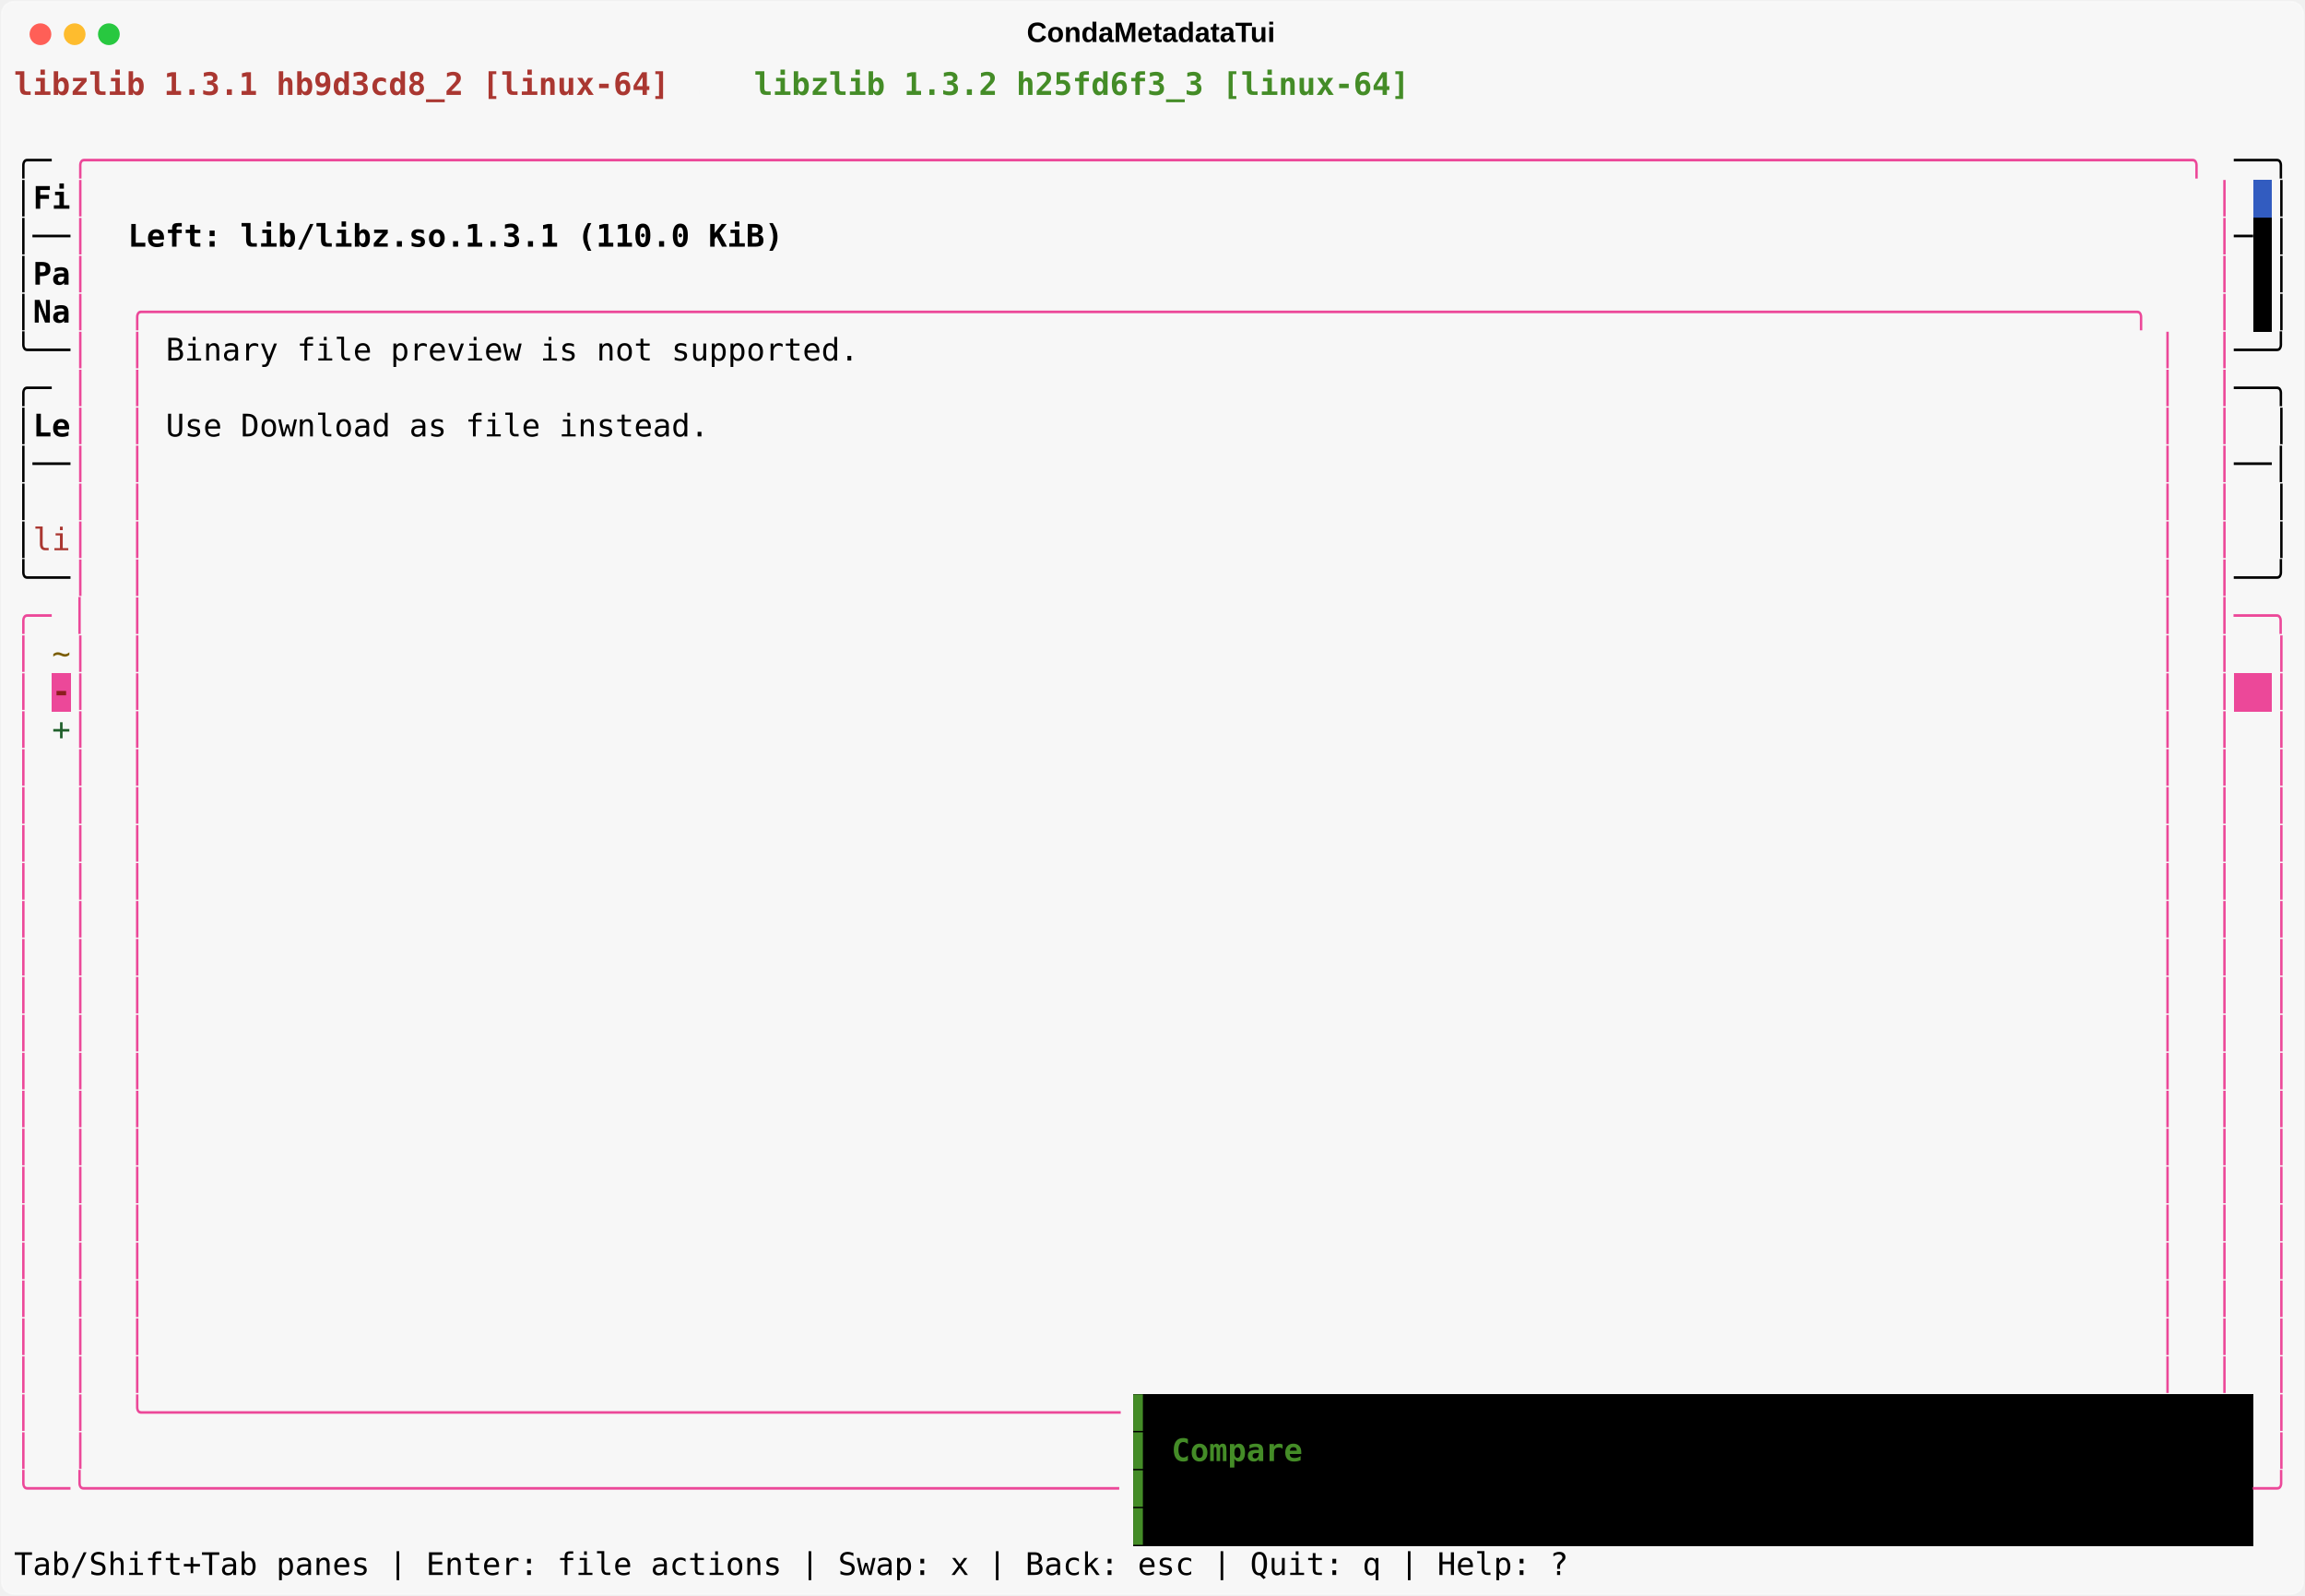
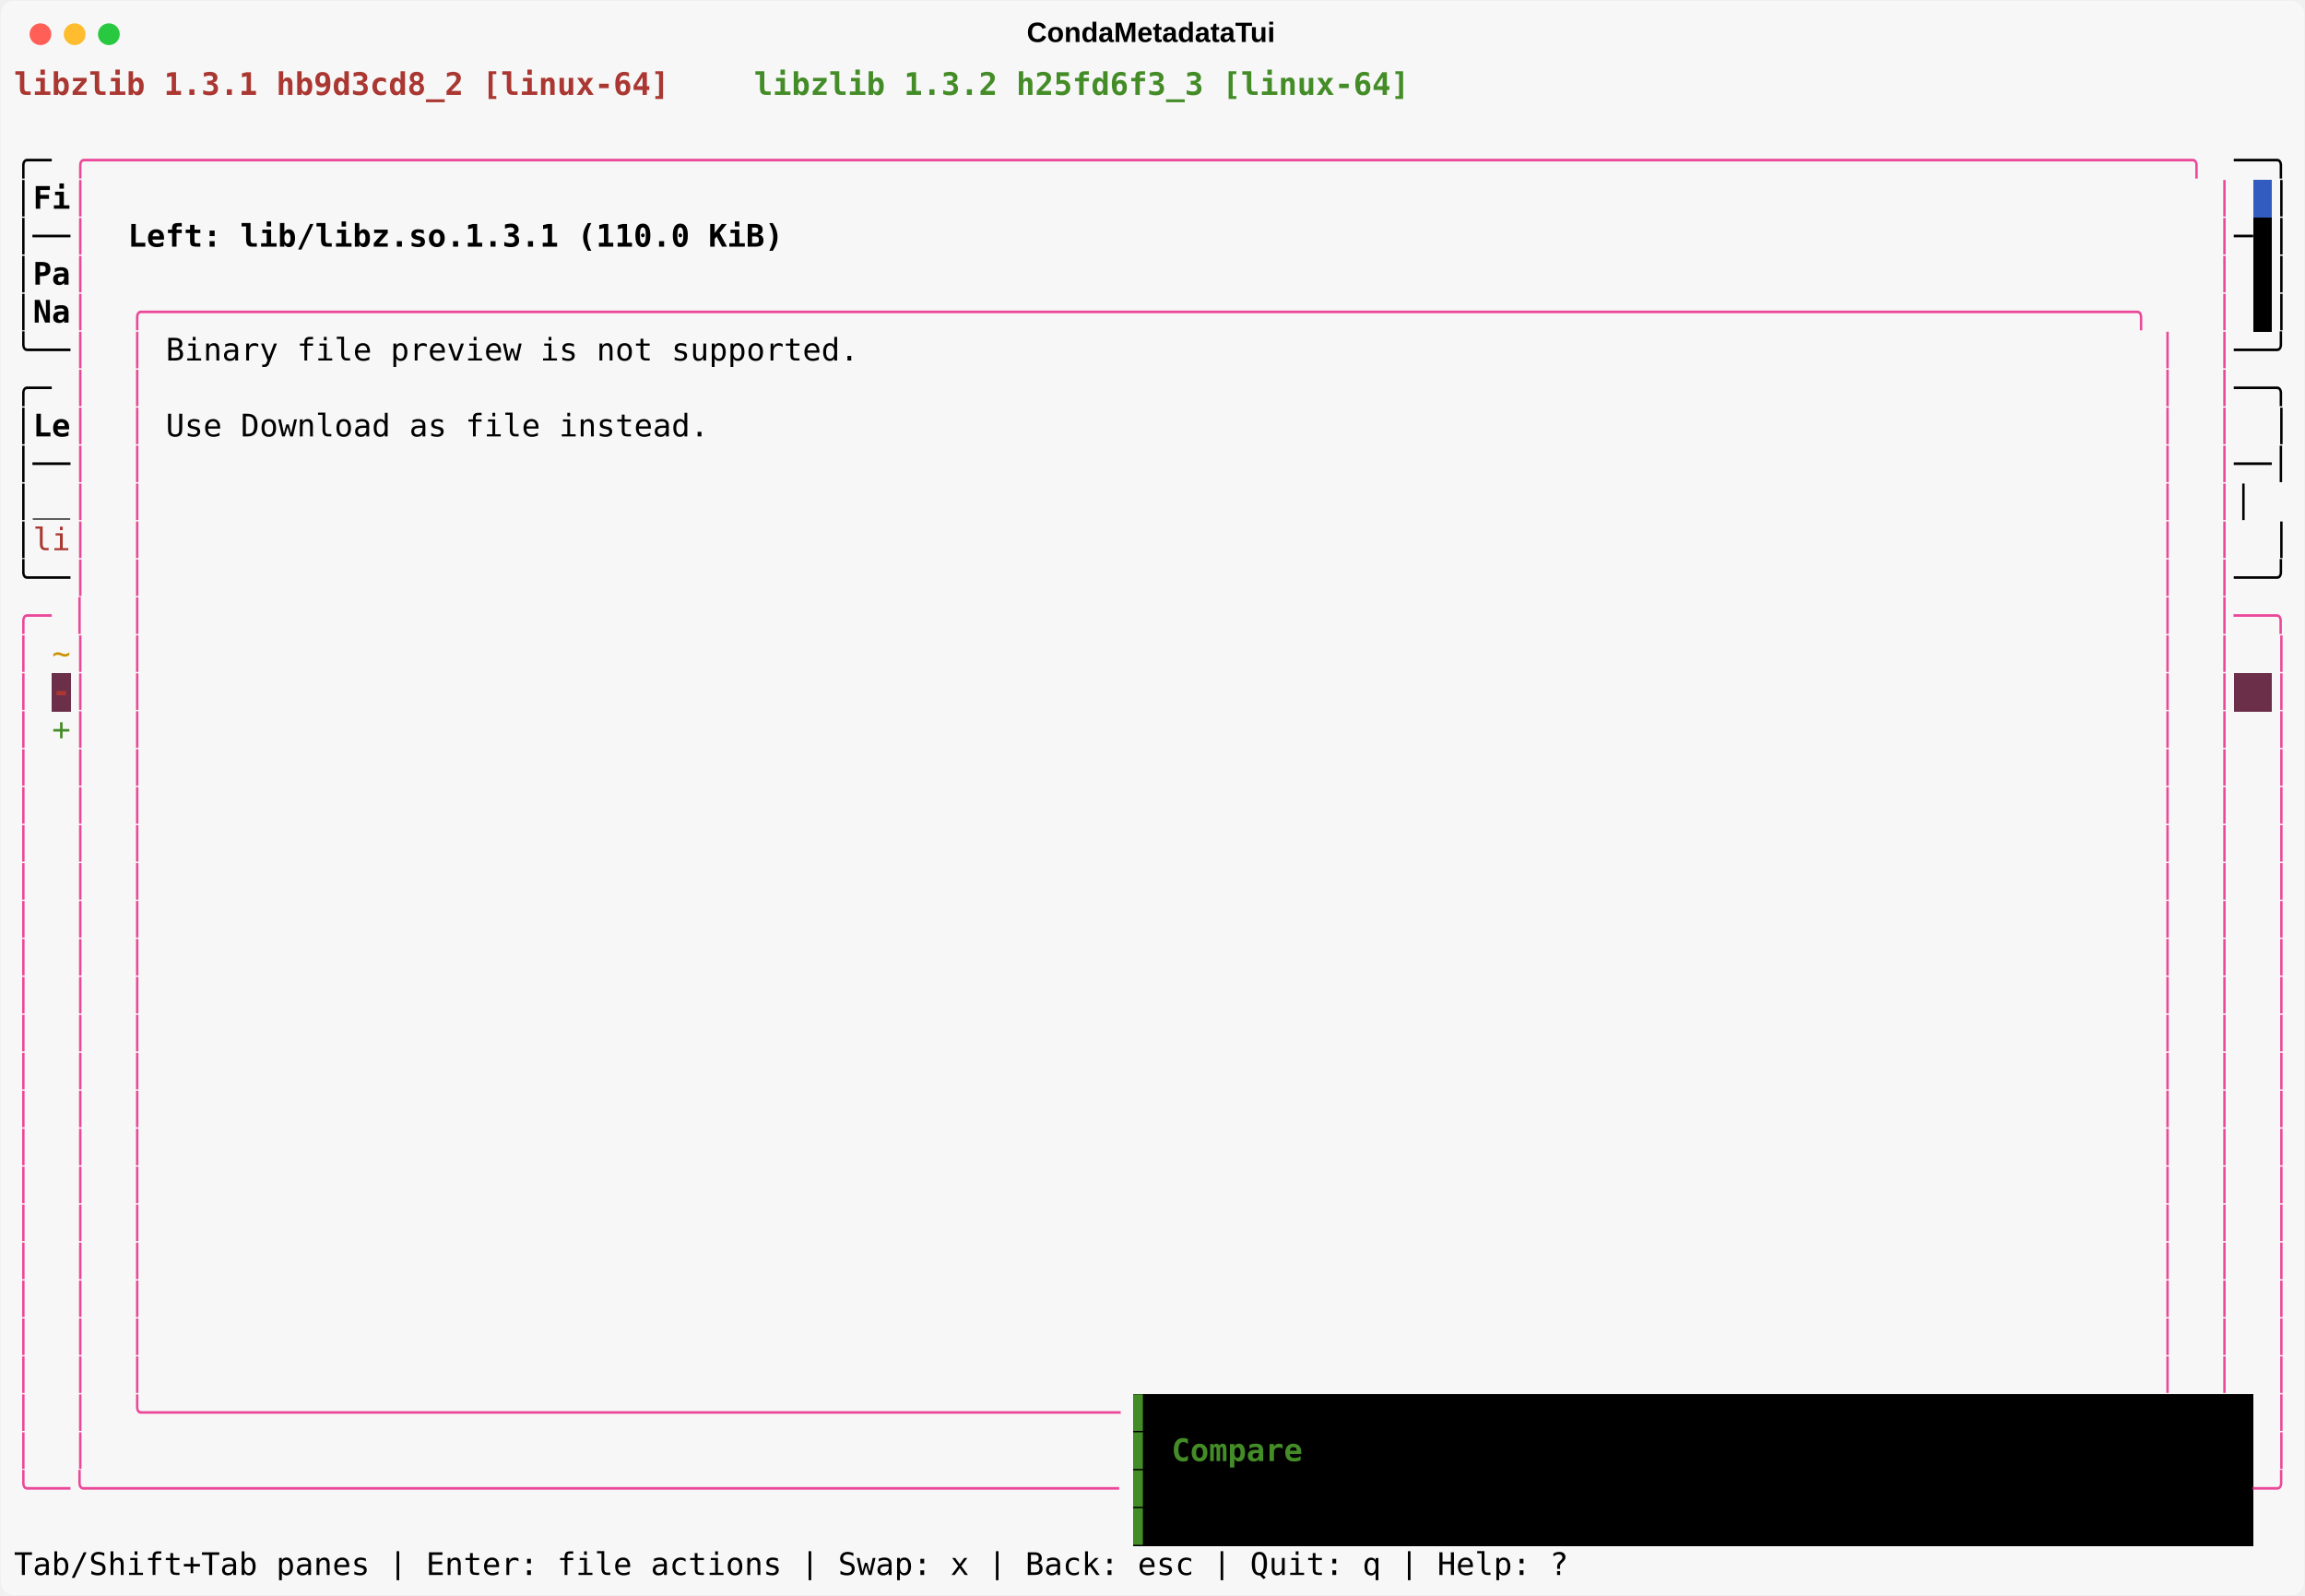
<svg xmlns="http://www.w3.org/2000/svg" class="rich-terminal" viewBox="0 0 1482 1026.0">
  <style>

    @font-face {
        font-family: "Fira Code";
        src: local("FiraCode-Regular"),
                url("https://cdnjs.cloudflare.com/ajax/libs/firacode/6.2.0/woff2/FiraCode-Regular.woff2") format("woff2"),
                url("https://cdnjs.cloudflare.com/ajax/libs/firacode/6.2.0/woff/FiraCode-Regular.woff") format("woff");
        font-style: normal;
        font-weight: 400;
    }
    @font-face {
        font-family: "Fira Code";
        src: local("FiraCode-Bold"),
                url("https://cdnjs.cloudflare.com/ajax/libs/firacode/6.2.0/woff2/FiraCode-Bold.woff2") format("woff2"),
                url("https://cdnjs.cloudflare.com/ajax/libs/firacode/6.2.0/woff/FiraCode-Bold.woff") format("woff");
        font-style: bold;
        font-weight: 700;
    }

    .terminal-matrix {
        font-family: Fira Code, monospace;
        font-size: 20px;
        line-height: 24.4px;
        font-variant-east-asian: full-width;
    }

    .terminal-title {
        font-size: 18px;
        font-weight: bold;
        font-family: arial;
    }

    .terminal-r1 { fill: #aa3731;font-weight: bold }
.terminal-r2 { fill: #f7f7f7;font-weight: bold }
.terminal-r3 { fill: #448c27;font-weight: bold }
.terminal-r4 { fill: #000000 }
.terminal-r5 { fill: #ec4899 }
.terminal-r6 { fill: #000000;font-weight: bold }
.terminal-r7 { fill: #f7f7f7 }
.terminal-r8 { fill: #aa3731 }
.terminal-r9 { fill: #448c27 }
- .terminal-r10 { fill: #7a5c00 }
- .terminal-r11 { fill: #8b1e1e;font-weight: bold }
- .terminal-r12 { fill: #ffffff;font-weight: bold }
- .terminal-r13 { fill: #1f5f2b }
+ .terminal-r10 { fill: #cb9000 }
+ .terminal-r11 { fill: #ffffff;font-weight: bold }
    </style>
  <defs>
    <clipPath id="terminal-clip-terminal">
      <rect x="0" y="0" width="1463.0" height="975.0" />
    </clipPath>
    <clipPath id="terminal-line-0">
      <rect x="0" y="1.5" width="1464" height="24.65" />
    </clipPath>
    <clipPath id="terminal-line-1">
      <rect x="0" y="25.9" width="1464" height="24.65" />
    </clipPath>
    <clipPath id="terminal-line-2">
      <rect x="0" y="50.3" width="1464" height="24.65" />
    </clipPath>
    <clipPath id="terminal-line-3">
      <rect x="0" y="74.7" width="1464" height="24.65" />
    </clipPath>
    <clipPath id="terminal-line-4">
      <rect x="0" y="99.1" width="1464" height="24.65" />
    </clipPath>
    <clipPath id="terminal-line-5">
      <rect x="0" y="123.5" width="1464" height="24.65" />
    </clipPath>
    <clipPath id="terminal-line-6">
      <rect x="0" y="147.9" width="1464" height="24.65" />
    </clipPath>
    <clipPath id="terminal-line-7">
      <rect x="0" y="172.3" width="1464" height="24.65" />
    </clipPath>
    <clipPath id="terminal-line-8">
      <rect x="0" y="196.7" width="1464" height="24.65" />
    </clipPath>
    <clipPath id="terminal-line-9">
      <rect x="0" y="221.1" width="1464" height="24.65" />
    </clipPath>
    <clipPath id="terminal-line-10">
      <rect x="0" y="245.5" width="1464" height="24.65" />
    </clipPath>
    <clipPath id="terminal-line-11">
      <rect x="0" y="269.9" width="1464" height="24.65" />
    </clipPath>
    <clipPath id="terminal-line-12">
      <rect x="0" y="294.3" width="1464" height="24.65" />
    </clipPath>
    <clipPath id="terminal-line-13">
      <rect x="0" y="318.7" width="1464" height="24.65" />
    </clipPath>
    <clipPath id="terminal-line-14">
      <rect x="0" y="343.1" width="1464" height="24.65" />
    </clipPath>
    <clipPath id="terminal-line-15">
      <rect x="0" y="367.5" width="1464" height="24.65" />
    </clipPath>
    <clipPath id="terminal-line-16">
      <rect x="0" y="391.9" width="1464" height="24.65" />
    </clipPath>
    <clipPath id="terminal-line-17">
      <rect x="0" y="416.3" width="1464" height="24.65" />
    </clipPath>
    <clipPath id="terminal-line-18">
      <rect x="0" y="440.7" width="1464" height="24.65" />
    </clipPath>
    <clipPath id="terminal-line-19">
      <rect x="0" y="465.1" width="1464" height="24.65" />
    </clipPath>
    <clipPath id="terminal-line-20">
      <rect x="0" y="489.5" width="1464" height="24.65" />
    </clipPath>
    <clipPath id="terminal-line-21">
      <rect x="0" y="513.9" width="1464" height="24.65" />
    </clipPath>
    <clipPath id="terminal-line-22">
      <rect x="0" y="538.3" width="1464" height="24.65" />
    </clipPath>
    <clipPath id="terminal-line-23">
      <rect x="0" y="562.7" width="1464" height="24.65" />
    </clipPath>
    <clipPath id="terminal-line-24">
      <rect x="0" y="587.1" width="1464" height="24.65" />
    </clipPath>
    <clipPath id="terminal-line-25">
      <rect x="0" y="611.5" width="1464" height="24.65" />
    </clipPath>
    <clipPath id="terminal-line-26">
      <rect x="0" y="635.9" width="1464" height="24.65" />
    </clipPath>
    <clipPath id="terminal-line-27">
      <rect x="0" y="660.3" width="1464" height="24.65" />
    </clipPath>
    <clipPath id="terminal-line-28">
      <rect x="0" y="684.7" width="1464" height="24.65" />
    </clipPath>
    <clipPath id="terminal-line-29">
      <rect x="0" y="709.1" width="1464" height="24.65" />
    </clipPath>
    <clipPath id="terminal-line-30">
      <rect x="0" y="733.5" width="1464" height="24.65" />
    </clipPath>
    <clipPath id="terminal-line-31">
      <rect x="0" y="757.9" width="1464" height="24.65" />
    </clipPath>
    <clipPath id="terminal-line-32">
      <rect x="0" y="782.3" width="1464" height="24.65" />
    </clipPath>
    <clipPath id="terminal-line-33">
      <rect x="0" y="806.7" width="1464" height="24.65" />
    </clipPath>
    <clipPath id="terminal-line-34">
      <rect x="0" y="831.1" width="1464" height="24.65" />
    </clipPath>
    <clipPath id="terminal-line-35">
      <rect x="0" y="855.5" width="1464" height="24.65" />
    </clipPath>
    <clipPath id="terminal-line-36">
      <rect x="0" y="879.9" width="1464" height="24.65" />
    </clipPath>
    <clipPath id="terminal-line-37">
      <rect x="0" y="904.3" width="1464" height="24.65" />
    </clipPath>
    <clipPath id="terminal-line-38">
      <rect x="0" y="928.7" width="1464" height="24.65" />
    </clipPath>
  </defs>
  <rect fill="#f7f7f7" stroke="rgba(255,255,255,0.35)" stroke-width="1" x="1" y="1" width="1480" height="1024" rx="8" />
  <text class="terminal-title" fill="#000000" text-anchor="middle" x="740" y="27">CondaMetadataTui</text>
  <g transform="translate(26,22)">
    <circle cx="0" cy="0" r="7" fill="#ff5f57" />
    <circle cx="22" cy="0" r="7" fill="#febc2e" />
    <circle cx="44" cy="0" r="7" fill="#28c840" />
  </g>
  <g transform="translate(9, 41)" clip-path="url(#terminal-clip-terminal)">
    <rect fill="#325cc0" x="1439.6" y="74.7" width="12.2" height="24.65" shape-rendering="crispEdges" />
    <rect fill="#000000" x="1439.6" y="99.1" width="12.2" height="24.65" shape-rendering="crispEdges" />
    <rect fill="#000000" x="1439.6" y="123.5" width="12.2" height="24.65" shape-rendering="crispEdges" />
    <rect fill="#000000" x="1439.6" y="147.9" width="12.2" height="24.65" shape-rendering="crispEdges" />
-     <rect fill="#ec4899" x="24.4" y="391.9" width="12.2" height="24.65" shape-rendering="crispEdges" />
-     <rect fill="#ec4899" x="1427.4" y="391.9" width="24.4" height="24.65" shape-rendering="crispEdges" />
+     <rect fill="#6b2f4a" x="24.4" y="391.9" width="12.2" height="24.65" shape-rendering="crispEdges" />
+     <rect fill="#6b2f4a" x="1427.4" y="391.9" width="24.4" height="24.65" shape-rendering="crispEdges" />
    <rect fill="#000000" x="719.8" y="855.5" width="12.2" height="24.65" shape-rendering="crispEdges" />
    <rect fill="#000000" x="732" y="855.5" width="707.6" height="24.65" shape-rendering="crispEdges" />
    <rect fill="#000000" x="719.8" y="879.9" width="12.2" height="24.65" shape-rendering="crispEdges" />
    <rect fill="#000000" x="732" y="879.9" width="12.2" height="24.65" shape-rendering="crispEdges" />
    <rect fill="#000000" x="744.2" y="879.9" width="85.4" height="24.65" shape-rendering="crispEdges" />
    <rect fill="#000000" x="829.6" y="879.9" width="610" height="24.65" shape-rendering="crispEdges" />
    <rect fill="#000000" x="719.8" y="904.3" width="12.2" height="24.65" shape-rendering="crispEdges" />
    <rect fill="#000000" x="732" y="904.3" width="12.2" height="24.65" shape-rendering="crispEdges" />
    <rect fill="#000000" x="744.2" y="904.3" width="390.4" height="24.65" shape-rendering="crispEdges" />
    <rect fill="#000000" x="1134.6" y="904.3" width="170.8" height="24.65" shape-rendering="crispEdges" />
    <rect fill="#000000" x="1305.4" y="904.3" width="134.2" height="24.65" shape-rendering="crispEdges" />
    <rect fill="#000000" x="719.8" y="928.7" width="12.2" height="24.65" shape-rendering="crispEdges" />
    <rect fill="#000000" x="732" y="928.7" width="707.6" height="24.65" shape-rendering="crispEdges" />
    <g class="terminal-matrix">
      <text class="terminal-r1" x="0" y="20" textLength="427" clip-path="url(#terminal-line-0)">libzlib 1.3.1 hb9d3cd8_2 [linux-64]</text>
      <text class="terminal-r2" x="427" y="20" textLength="48.8" clip-path="url(#terminal-line-0)"> vs </text>
      <text class="terminal-r3" x="475.8" y="20" textLength="427" clip-path="url(#terminal-line-0)">libzlib 1.3.2 h25fd6f3_3 [linux-64]</text>
      <text class="terminal-r4" x="1464" y="20" textLength="12.2" clip-path="url(#terminal-line-0)">
</text>
      <text class="terminal-r4" x="1464" y="44.4" textLength="12.2" clip-path="url(#terminal-line-1)">
</text>
      <text class="terminal-r4" x="0" y="68.8" textLength="36.6" clip-path="url(#terminal-line-2)">╭─ </text>
      <text class="terminal-r5" x="36.6" y="68.8" textLength="1390.8" clip-path="url(#terminal-line-2)">╭────────────────────────────────────────────────────────────────────────────────────────────────────────────────╮</text>
      <text class="terminal-r4" x="1427.4" y="68.8" textLength="36.6" clip-path="url(#terminal-line-2)">──╮</text>
      <text class="terminal-r4" x="1464" y="68.8" textLength="12.2" clip-path="url(#terminal-line-2)">
</text>
      <text class="terminal-r4" x="0" y="93.2" textLength="12.2" clip-path="url(#terminal-line-3)">│</text>
      <text class="terminal-r6" x="12.2" y="93.2" textLength="24.4" clip-path="url(#terminal-line-3)">Fi</text>
      <text class="terminal-r5" x="36.6" y="93.2" textLength="12.2" clip-path="url(#terminal-line-3)">│</text>
      <text class="terminal-r5" x="1415.2" y="93.2" textLength="12.2" clip-path="url(#terminal-line-3)">│</text>
      <text class="terminal-r4" x="1451.8" y="93.2" textLength="12.2" clip-path="url(#terminal-line-3)">│</text>
      <text class="terminal-r4" x="1464" y="93.2" textLength="12.2" clip-path="url(#terminal-line-3)">
</text>
      <text class="terminal-r4" x="0" y="117.6" textLength="36.6" clip-path="url(#terminal-line-4)">│──</text>
      <text class="terminal-r5" x="36.6" y="117.6" textLength="12.2" clip-path="url(#terminal-line-4)">│</text>
      <text class="terminal-r6" x="73.2" y="117.6" textLength="427" clip-path="url(#terminal-line-4)">Left: lib/libz.so.1.3.1 (110.0 KiB)</text>
      <text class="terminal-r5" x="1415.2" y="117.6" textLength="12.2" clip-path="url(#terminal-line-4)">│</text>
      <text class="terminal-r4" x="1427.4" y="117.6" textLength="12.2" clip-path="url(#terminal-line-4)">─</text>
      <text class="terminal-r4" x="1451.8" y="117.6" textLength="12.2" clip-path="url(#terminal-line-4)">│</text>
      <text class="terminal-r4" x="1464" y="117.6" textLength="12.2" clip-path="url(#terminal-line-4)">
</text>
      <text class="terminal-r4" x="0" y="142" textLength="12.2" clip-path="url(#terminal-line-5)">│</text>
      <text class="terminal-r6" x="12.2" y="142" textLength="24.4" clip-path="url(#terminal-line-5)">Pa</text>
      <text class="terminal-r5" x="36.6" y="142" textLength="12.2" clip-path="url(#terminal-line-5)">│</text>
      <text class="terminal-r5" x="1415.2" y="142" textLength="12.2" clip-path="url(#terminal-line-5)">│</text>
      <text class="terminal-r4" x="1451.8" y="142" textLength="12.2" clip-path="url(#terminal-line-5)">│</text>
      <text class="terminal-r4" x="1464" y="142" textLength="12.2" clip-path="url(#terminal-line-5)">
</text>
      <text class="terminal-r4" x="0" y="166.4" textLength="12.2" clip-path="url(#terminal-line-6)">│</text>
      <text class="terminal-r6" x="12.2" y="166.4" textLength="24.4" clip-path="url(#terminal-line-6)">Na</text>
      <text class="terminal-r5" x="36.6" y="166.4" textLength="12.2" clip-path="url(#terminal-line-6)">│</text>
      <text class="terminal-r5" x="73.2" y="166.4" textLength="1317.6" clip-path="url(#terminal-line-6)">╭──────────────────────────────────────────────────────────────────────────────────────────────────────────╮</text>
      <text class="terminal-r5" x="1415.2" y="166.4" textLength="12.2" clip-path="url(#terminal-line-6)">│</text>
      <text class="terminal-r4" x="1451.8" y="166.4" textLength="12.2" clip-path="url(#terminal-line-6)">│</text>
      <text class="terminal-r4" x="1464" y="166.4" textLength="12.2" clip-path="url(#terminal-line-6)">
</text>
      <text class="terminal-r4" x="0" y="190.8" textLength="36.6" clip-path="url(#terminal-line-7)">╰──</text>
      <text class="terminal-r5" x="36.6" y="190.8" textLength="12.2" clip-path="url(#terminal-line-7)">│</text>
      <text class="terminal-r5" x="73.2" y="190.8" textLength="12.2" clip-path="url(#terminal-line-7)">│</text>
      <text class="terminal-r4" x="97.6" y="190.8" textLength="451.4" clip-path="url(#terminal-line-7)">Binary file preview is not supported.</text>
      <text class="terminal-r5" x="1378.6" y="190.8" textLength="12.2" clip-path="url(#terminal-line-7)">│</text>
      <text class="terminal-r5" x="1415.2" y="190.8" textLength="12.2" clip-path="url(#terminal-line-7)">│</text>
      <text class="terminal-r4" x="1427.4" y="190.8" textLength="36.6" clip-path="url(#terminal-line-7)">──╯</text>
      <text class="terminal-r4" x="1464" y="190.8" textLength="12.2" clip-path="url(#terminal-line-7)">
</text>
      <text class="terminal-r4" x="0" y="215.2" textLength="36.6" clip-path="url(#terminal-line-8)">╭─ </text>
      <text class="terminal-r5" x="36.6" y="215.2" textLength="12.2" clip-path="url(#terminal-line-8)">│</text>
      <text class="terminal-r5" x="73.2" y="215.2" textLength="12.2" clip-path="url(#terminal-line-8)">│</text>
      <text class="terminal-r5" x="1378.6" y="215.2" textLength="12.2" clip-path="url(#terminal-line-8)">│</text>
      <text class="terminal-r5" x="1415.2" y="215.2" textLength="12.2" clip-path="url(#terminal-line-8)">│</text>
      <text class="terminal-r4" x="1427.4" y="215.2" textLength="36.6" clip-path="url(#terminal-line-8)">──╮</text>
      <text class="terminal-r4" x="1464" y="215.2" textLength="12.2" clip-path="url(#terminal-line-8)">
</text>
      <text class="terminal-r4" x="0" y="239.6" textLength="12.2" clip-path="url(#terminal-line-9)">│</text>
      <text class="terminal-r6" x="12.2" y="239.6" textLength="24.4" clip-path="url(#terminal-line-9)">Le</text>
      <text class="terminal-r5" x="36.6" y="239.6" textLength="12.2" clip-path="url(#terminal-line-9)">│</text>
      <text class="terminal-r5" x="73.2" y="239.6" textLength="12.2" clip-path="url(#terminal-line-9)">│</text>
      <text class="terminal-r4" x="97.6" y="239.6" textLength="353.8" clip-path="url(#terminal-line-9)">Use Download as file instead.</text>
      <text class="terminal-r5" x="1378.6" y="239.6" textLength="12.2" clip-path="url(#terminal-line-9)">│</text>
      <text class="terminal-r5" x="1415.2" y="239.6" textLength="12.2" clip-path="url(#terminal-line-9)">│</text>
      <text class="terminal-r4" x="1451.8" y="239.6" textLength="12.2" clip-path="url(#terminal-line-9)">│</text>
      <text class="terminal-r4" x="1464" y="239.6" textLength="12.2" clip-path="url(#terminal-line-9)">
</text>
      <text class="terminal-r4" x="0" y="264" textLength="36.6" clip-path="url(#terminal-line-10)">│──</text>
      <text class="terminal-r5" x="36.6" y="264" textLength="12.2" clip-path="url(#terminal-line-10)">│</text>
      <text class="terminal-r5" x="73.2" y="264" textLength="12.2" clip-path="url(#terminal-line-10)">│</text>
      <text class="terminal-r5" x="1378.6" y="264" textLength="12.2" clip-path="url(#terminal-line-10)">│</text>
      <text class="terminal-r5" x="1415.2" y="264" textLength="12.2" clip-path="url(#terminal-line-10)">│</text>
      <text class="terminal-r4" x="1427.4" y="264" textLength="36.6" clip-path="url(#terminal-line-10)">──│</text>
      <text class="terminal-r4" x="1464" y="264" textLength="12.2" clip-path="url(#terminal-line-10)">
</text>
-       <text class="terminal-r4" x="0" y="288.4" textLength="12.2" clip-path="url(#terminal-line-11)">│</text>
-       <text class="terminal-r7" x="12.2" y="288.4" textLength="24.4" clip-path="url(#terminal-line-11)">__</text>
+       <text class="terminal-r4" x="0" y="288.4" textLength="36.6" clip-path="url(#terminal-line-11)">│__</text>
      <text class="terminal-r5" x="36.6" y="288.4" textLength="12.2" clip-path="url(#terminal-line-11)">│</text>
      <text class="terminal-r5" x="73.2" y="288.4" textLength="12.2" clip-path="url(#terminal-line-11)">│</text>
      <text class="terminal-r5" x="1378.6" y="288.4" textLength="12.2" clip-path="url(#terminal-line-11)">│</text>
      <text class="terminal-r5" x="1415.2" y="288.4" textLength="12.2" clip-path="url(#terminal-line-11)">│</text>
-       <text class="terminal-r4" x="1451.8" y="288.4" textLength="12.2" clip-path="url(#terminal-line-11)">│</text>
+       <text class="terminal-r4" x="1427.4" y="288.4" textLength="36.6" clip-path="url(#terminal-line-11)">  │</text>
      <text class="terminal-r4" x="1464" y="288.4" textLength="12.2" clip-path="url(#terminal-line-11)">
</text>
      <text class="terminal-r4" x="0" y="312.8" textLength="12.2" clip-path="url(#terminal-line-12)">│</text>
      <text class="terminal-r8" x="12.2" y="312.8" textLength="24.4" clip-path="url(#terminal-line-12)">li</text>
      <text class="terminal-r5" x="36.6" y="312.8" textLength="12.2" clip-path="url(#terminal-line-12)">│</text>
      <text class="terminal-r5" x="73.2" y="312.8" textLength="12.2" clip-path="url(#terminal-line-12)">│</text>
      <text class="terminal-r5" x="1378.6" y="312.8" textLength="12.2" clip-path="url(#terminal-line-12)">│</text>
      <text class="terminal-r5" x="1415.2" y="312.8" textLength="12.2" clip-path="url(#terminal-line-12)">│</text>
      <text class="terminal-r4" x="1451.8" y="312.8" textLength="12.2" clip-path="url(#terminal-line-12)">│</text>
      <text class="terminal-r4" x="1464" y="312.8" textLength="12.2" clip-path="url(#terminal-line-12)">
</text>
      <text class="terminal-r4" x="0" y="337.2" textLength="36.6" clip-path="url(#terminal-line-13)">╰──</text>
      <text class="terminal-r5" x="36.6" y="337.2" textLength="12.2" clip-path="url(#terminal-line-13)">│</text>
      <text class="terminal-r5" x="73.2" y="337.2" textLength="12.2" clip-path="url(#terminal-line-13)">│</text>
      <text class="terminal-r5" x="1378.6" y="337.2" textLength="12.2" clip-path="url(#terminal-line-13)">│</text>
      <text class="terminal-r5" x="1415.2" y="337.2" textLength="12.2" clip-path="url(#terminal-line-13)">│</text>
      <text class="terminal-r4" x="1427.4" y="337.2" textLength="36.6" clip-path="url(#terminal-line-13)">──╯</text>
      <text class="terminal-r4" x="1464" y="337.2" textLength="12.2" clip-path="url(#terminal-line-13)">
</text>
      <text class="terminal-r5" x="0" y="361.6" textLength="48.8" clip-path="url(#terminal-line-14)">╭─ │</text>
      <text class="terminal-r5" x="73.2" y="361.6" textLength="12.2" clip-path="url(#terminal-line-14)">│</text>
      <text class="terminal-r5" x="1378.6" y="361.6" textLength="12.2" clip-path="url(#terminal-line-14)">│</text>
      <text class="terminal-r5" x="1415.2" y="361.6" textLength="48.8" clip-path="url(#terminal-line-14)">│──╮</text>
      <text class="terminal-r4" x="1464" y="361.6" textLength="12.2" clip-path="url(#terminal-line-14)">
</text>
      <text class="terminal-r5" x="0" y="386" textLength="12.2" clip-path="url(#terminal-line-15)">│</text>
      <text class="terminal-r10" x="24.4" y="386" textLength="12.2" clip-path="url(#terminal-line-15)">~</text>
      <text class="terminal-r5" x="36.6" y="386" textLength="12.2" clip-path="url(#terminal-line-15)">│</text>
      <text class="terminal-r5" x="73.2" y="386" textLength="12.2" clip-path="url(#terminal-line-15)">│</text>
      <text class="terminal-r5" x="1378.6" y="386" textLength="12.2" clip-path="url(#terminal-line-15)">│</text>
      <text class="terminal-r5" x="1415.2" y="386" textLength="12.2" clip-path="url(#terminal-line-15)">│</text>
      <text class="terminal-r5" x="1451.8" y="386" textLength="12.2" clip-path="url(#terminal-line-15)">│</text>
      <text class="terminal-r4" x="1464" y="386" textLength="12.2" clip-path="url(#terminal-line-15)">
</text>
      <text class="terminal-r5" x="0" y="410.4" textLength="12.2" clip-path="url(#terminal-line-16)">│</text>
-       <text class="terminal-r11" x="24.4" y="410.4" textLength="12.2" clip-path="url(#terminal-line-16)">-</text>
+       <text class="terminal-r1" x="24.4" y="410.4" textLength="12.2" clip-path="url(#terminal-line-16)">-</text>
      <text class="terminal-r5" x="36.6" y="410.4" textLength="12.2" clip-path="url(#terminal-line-16)">│</text>
      <text class="terminal-r5" x="73.2" y="410.4" textLength="12.2" clip-path="url(#terminal-line-16)">│</text>
      <text class="terminal-r5" x="1378.6" y="410.4" textLength="12.2" clip-path="url(#terminal-line-16)">│</text>
      <text class="terminal-r5" x="1415.2" y="410.4" textLength="12.2" clip-path="url(#terminal-line-16)">│</text>
      <text class="terminal-r5" x="1451.8" y="410.4" textLength="12.2" clip-path="url(#terminal-line-16)">│</text>
      <text class="terminal-r4" x="1464" y="410.4" textLength="12.2" clip-path="url(#terminal-line-16)">
</text>
      <text class="terminal-r5" x="0" y="434.8" textLength="12.2" clip-path="url(#terminal-line-17)">│</text>
-       <text class="terminal-r13" x="24.4" y="434.8" textLength="12.2" clip-path="url(#terminal-line-17)">+</text>
+       <text class="terminal-r9" x="24.4" y="434.8" textLength="12.2" clip-path="url(#terminal-line-17)">+</text>
      <text class="terminal-r5" x="36.6" y="434.8" textLength="12.2" clip-path="url(#terminal-line-17)">│</text>
      <text class="terminal-r5" x="73.2" y="434.8" textLength="12.2" clip-path="url(#terminal-line-17)">│</text>
      <text class="terminal-r5" x="1378.6" y="434.8" textLength="12.2" clip-path="url(#terminal-line-17)">│</text>
      <text class="terminal-r5" x="1415.2" y="434.8" textLength="12.2" clip-path="url(#terminal-line-17)">│</text>
      <text class="terminal-r5" x="1451.8" y="434.8" textLength="12.2" clip-path="url(#terminal-line-17)">│</text>
      <text class="terminal-r4" x="1464" y="434.8" textLength="12.2" clip-path="url(#terminal-line-17)">
</text>
      <text class="terminal-r5" x="0" y="459.2" textLength="12.2" clip-path="url(#terminal-line-18)">│</text>
      <text class="terminal-r5" x="36.6" y="459.2" textLength="12.2" clip-path="url(#terminal-line-18)">│</text>
      <text class="terminal-r5" x="73.2" y="459.2" textLength="12.2" clip-path="url(#terminal-line-18)">│</text>
      <text class="terminal-r5" x="1378.6" y="459.2" textLength="12.2" clip-path="url(#terminal-line-18)">│</text>
      <text class="terminal-r5" x="1415.2" y="459.2" textLength="12.2" clip-path="url(#terminal-line-18)">│</text>
      <text class="terminal-r5" x="1451.8" y="459.2" textLength="12.2" clip-path="url(#terminal-line-18)">│</text>
      <text class="terminal-r4" x="1464" y="459.2" textLength="12.2" clip-path="url(#terminal-line-18)">
</text>
      <text class="terminal-r5" x="0" y="483.6" textLength="12.2" clip-path="url(#terminal-line-19)">│</text>
      <text class="terminal-r5" x="36.6" y="483.6" textLength="12.2" clip-path="url(#terminal-line-19)">│</text>
      <text class="terminal-r5" x="73.2" y="483.6" textLength="12.2" clip-path="url(#terminal-line-19)">│</text>
      <text class="terminal-r5" x="1378.6" y="483.6" textLength="12.2" clip-path="url(#terminal-line-19)">│</text>
      <text class="terminal-r5" x="1415.2" y="483.6" textLength="12.2" clip-path="url(#terminal-line-19)">│</text>
      <text class="terminal-r5" x="1451.8" y="483.6" textLength="12.2" clip-path="url(#terminal-line-19)">│</text>
      <text class="terminal-r4" x="1464" y="483.6" textLength="12.2" clip-path="url(#terminal-line-19)">
</text>
      <text class="terminal-r5" x="0" y="508" textLength="12.2" clip-path="url(#terminal-line-20)">│</text>
      <text class="terminal-r5" x="36.6" y="508" textLength="12.2" clip-path="url(#terminal-line-20)">│</text>
      <text class="terminal-r5" x="73.2" y="508" textLength="12.2" clip-path="url(#terminal-line-20)">│</text>
      <text class="terminal-r5" x="1378.6" y="508" textLength="12.2" clip-path="url(#terminal-line-20)">│</text>
      <text class="terminal-r5" x="1415.2" y="508" textLength="12.2" clip-path="url(#terminal-line-20)">│</text>
      <text class="terminal-r5" x="1451.8" y="508" textLength="12.2" clip-path="url(#terminal-line-20)">│</text>
      <text class="terminal-r4" x="1464" y="508" textLength="12.2" clip-path="url(#terminal-line-20)">
</text>
      <text class="terminal-r5" x="0" y="532.4" textLength="12.2" clip-path="url(#terminal-line-21)">│</text>
      <text class="terminal-r5" x="36.6" y="532.4" textLength="12.2" clip-path="url(#terminal-line-21)">│</text>
      <text class="terminal-r5" x="73.2" y="532.4" textLength="12.2" clip-path="url(#terminal-line-21)">│</text>
      <text class="terminal-r5" x="1378.6" y="532.4" textLength="12.2" clip-path="url(#terminal-line-21)">│</text>
      <text class="terminal-r5" x="1415.2" y="532.4" textLength="12.2" clip-path="url(#terminal-line-21)">│</text>
      <text class="terminal-r5" x="1451.8" y="532.4" textLength="12.2" clip-path="url(#terminal-line-21)">│</text>
      <text class="terminal-r4" x="1464" y="532.4" textLength="12.2" clip-path="url(#terminal-line-21)">
</text>
      <text class="terminal-r5" x="0" y="556.8" textLength="12.2" clip-path="url(#terminal-line-22)">│</text>
      <text class="terminal-r5" x="36.6" y="556.8" textLength="12.2" clip-path="url(#terminal-line-22)">│</text>
      <text class="terminal-r5" x="73.2" y="556.8" textLength="12.2" clip-path="url(#terminal-line-22)">│</text>
      <text class="terminal-r5" x="1378.6" y="556.8" textLength="12.2" clip-path="url(#terminal-line-22)">│</text>
      <text class="terminal-r5" x="1415.2" y="556.8" textLength="12.2" clip-path="url(#terminal-line-22)">│</text>
      <text class="terminal-r5" x="1451.8" y="556.8" textLength="12.2" clip-path="url(#terminal-line-22)">│</text>
      <text class="terminal-r4" x="1464" y="556.8" textLength="12.2" clip-path="url(#terminal-line-22)">
</text>
      <text class="terminal-r5" x="0" y="581.2" textLength="12.2" clip-path="url(#terminal-line-23)">│</text>
      <text class="terminal-r5" x="36.6" y="581.2" textLength="12.2" clip-path="url(#terminal-line-23)">│</text>
      <text class="terminal-r5" x="73.2" y="581.2" textLength="12.2" clip-path="url(#terminal-line-23)">│</text>
      <text class="terminal-r5" x="1378.6" y="581.2" textLength="12.2" clip-path="url(#terminal-line-23)">│</text>
      <text class="terminal-r5" x="1415.2" y="581.2" textLength="12.2" clip-path="url(#terminal-line-23)">│</text>
      <text class="terminal-r5" x="1451.8" y="581.2" textLength="12.2" clip-path="url(#terminal-line-23)">│</text>
      <text class="terminal-r4" x="1464" y="581.2" textLength="12.2" clip-path="url(#terminal-line-23)">
</text>
      <text class="terminal-r5" x="0" y="605.6" textLength="12.2" clip-path="url(#terminal-line-24)">│</text>
      <text class="terminal-r5" x="36.6" y="605.6" textLength="12.2" clip-path="url(#terminal-line-24)">│</text>
      <text class="terminal-r5" x="73.2" y="605.6" textLength="12.2" clip-path="url(#terminal-line-24)">│</text>
      <text class="terminal-r5" x="1378.6" y="605.6" textLength="12.2" clip-path="url(#terminal-line-24)">│</text>
      <text class="terminal-r5" x="1415.2" y="605.6" textLength="12.2" clip-path="url(#terminal-line-24)">│</text>
      <text class="terminal-r5" x="1451.8" y="605.6" textLength="12.2" clip-path="url(#terminal-line-24)">│</text>
      <text class="terminal-r4" x="1464" y="605.6" textLength="12.2" clip-path="url(#terminal-line-24)">
</text>
      <text class="terminal-r5" x="0" y="630" textLength="12.2" clip-path="url(#terminal-line-25)">│</text>
      <text class="terminal-r5" x="36.6" y="630" textLength="12.2" clip-path="url(#terminal-line-25)">│</text>
      <text class="terminal-r5" x="73.2" y="630" textLength="12.2" clip-path="url(#terminal-line-25)">│</text>
      <text class="terminal-r5" x="1378.6" y="630" textLength="12.2" clip-path="url(#terminal-line-25)">│</text>
      <text class="terminal-r5" x="1415.2" y="630" textLength="12.2" clip-path="url(#terminal-line-25)">│</text>
      <text class="terminal-r5" x="1451.8" y="630" textLength="12.2" clip-path="url(#terminal-line-25)">│</text>
      <text class="terminal-r4" x="1464" y="630" textLength="12.2" clip-path="url(#terminal-line-25)">
</text>
      <text class="terminal-r5" x="0" y="654.4" textLength="12.2" clip-path="url(#terminal-line-26)">│</text>
      <text class="terminal-r5" x="36.6" y="654.4" textLength="12.2" clip-path="url(#terminal-line-26)">│</text>
      <text class="terminal-r5" x="73.2" y="654.4" textLength="12.2" clip-path="url(#terminal-line-26)">│</text>
      <text class="terminal-r5" x="1378.6" y="654.4" textLength="12.2" clip-path="url(#terminal-line-26)">│</text>
      <text class="terminal-r5" x="1415.2" y="654.4" textLength="12.2" clip-path="url(#terminal-line-26)">│</text>
      <text class="terminal-r5" x="1451.8" y="654.4" textLength="12.2" clip-path="url(#terminal-line-26)">│</text>
      <text class="terminal-r4" x="1464" y="654.4" textLength="12.2" clip-path="url(#terminal-line-26)">
</text>
      <text class="terminal-r5" x="0" y="678.8" textLength="12.2" clip-path="url(#terminal-line-27)">│</text>
      <text class="terminal-r5" x="36.6" y="678.8" textLength="12.2" clip-path="url(#terminal-line-27)">│</text>
      <text class="terminal-r5" x="73.2" y="678.8" textLength="12.2" clip-path="url(#terminal-line-27)">│</text>
      <text class="terminal-r5" x="1378.6" y="678.8" textLength="12.2" clip-path="url(#terminal-line-27)">│</text>
      <text class="terminal-r5" x="1415.2" y="678.8" textLength="12.2" clip-path="url(#terminal-line-27)">│</text>
      <text class="terminal-r5" x="1451.8" y="678.8" textLength="12.2" clip-path="url(#terminal-line-27)">│</text>
      <text class="terminal-r4" x="1464" y="678.8" textLength="12.2" clip-path="url(#terminal-line-27)">
</text>
      <text class="terminal-r5" x="0" y="703.2" textLength="12.2" clip-path="url(#terminal-line-28)">│</text>
      <text class="terminal-r5" x="36.6" y="703.2" textLength="12.2" clip-path="url(#terminal-line-28)">│</text>
      <text class="terminal-r5" x="73.2" y="703.2" textLength="12.2" clip-path="url(#terminal-line-28)">│</text>
      <text class="terminal-r5" x="1378.6" y="703.2" textLength="12.2" clip-path="url(#terminal-line-28)">│</text>
      <text class="terminal-r5" x="1415.2" y="703.2" textLength="12.2" clip-path="url(#terminal-line-28)">│</text>
      <text class="terminal-r5" x="1451.8" y="703.2" textLength="12.2" clip-path="url(#terminal-line-28)">│</text>
      <text class="terminal-r4" x="1464" y="703.2" textLength="12.2" clip-path="url(#terminal-line-28)">
</text>
      <text class="terminal-r5" x="0" y="727.6" textLength="12.2" clip-path="url(#terminal-line-29)">│</text>
      <text class="terminal-r5" x="36.6" y="727.6" textLength="12.2" clip-path="url(#terminal-line-29)">│</text>
      <text class="terminal-r5" x="73.2" y="727.6" textLength="12.2" clip-path="url(#terminal-line-29)">│</text>
      <text class="terminal-r5" x="1378.6" y="727.6" textLength="12.2" clip-path="url(#terminal-line-29)">│</text>
      <text class="terminal-r5" x="1415.2" y="727.6" textLength="12.2" clip-path="url(#terminal-line-29)">│</text>
      <text class="terminal-r5" x="1451.8" y="727.6" textLength="12.2" clip-path="url(#terminal-line-29)">│</text>
      <text class="terminal-r4" x="1464" y="727.6" textLength="12.2" clip-path="url(#terminal-line-29)">
</text>
      <text class="terminal-r5" x="0" y="752" textLength="12.2" clip-path="url(#terminal-line-30)">│</text>
      <text class="terminal-r5" x="36.6" y="752" textLength="12.2" clip-path="url(#terminal-line-30)">│</text>
      <text class="terminal-r5" x="73.2" y="752" textLength="12.2" clip-path="url(#terminal-line-30)">│</text>
      <text class="terminal-r5" x="1378.6" y="752" textLength="12.2" clip-path="url(#terminal-line-30)">│</text>
      <text class="terminal-r5" x="1415.2" y="752" textLength="12.2" clip-path="url(#terminal-line-30)">│</text>
      <text class="terminal-r5" x="1451.8" y="752" textLength="12.2" clip-path="url(#terminal-line-30)">│</text>
      <text class="terminal-r4" x="1464" y="752" textLength="12.2" clip-path="url(#terminal-line-30)">
</text>
      <text class="terminal-r5" x="0" y="776.4" textLength="12.2" clip-path="url(#terminal-line-31)">│</text>
      <text class="terminal-r5" x="36.6" y="776.4" textLength="12.2" clip-path="url(#terminal-line-31)">│</text>
      <text class="terminal-r5" x="73.2" y="776.4" textLength="12.2" clip-path="url(#terminal-line-31)">│</text>
      <text class="terminal-r5" x="1378.6" y="776.4" textLength="12.2" clip-path="url(#terminal-line-31)">│</text>
      <text class="terminal-r5" x="1415.2" y="776.4" textLength="12.2" clip-path="url(#terminal-line-31)">│</text>
      <text class="terminal-r5" x="1451.8" y="776.4" textLength="12.2" clip-path="url(#terminal-line-31)">│</text>
      <text class="terminal-r4" x="1464" y="776.4" textLength="12.2" clip-path="url(#terminal-line-31)">
</text>
      <text class="terminal-r5" x="0" y="800.8" textLength="12.2" clip-path="url(#terminal-line-32)">│</text>
      <text class="terminal-r5" x="36.6" y="800.8" textLength="12.2" clip-path="url(#terminal-line-32)">│</text>
      <text class="terminal-r5" x="73.2" y="800.8" textLength="12.2" clip-path="url(#terminal-line-32)">│</text>
      <text class="terminal-r5" x="1378.6" y="800.8" textLength="12.2" clip-path="url(#terminal-line-32)">│</text>
      <text class="terminal-r5" x="1415.2" y="800.8" textLength="12.2" clip-path="url(#terminal-line-32)">│</text>
      <text class="terminal-r5" x="1451.8" y="800.8" textLength="12.2" clip-path="url(#terminal-line-32)">│</text>
      <text class="terminal-r4" x="1464" y="800.8" textLength="12.2" clip-path="url(#terminal-line-32)">
</text>
      <text class="terminal-r5" x="0" y="825.2" textLength="12.2" clip-path="url(#terminal-line-33)">│</text>
      <text class="terminal-r5" x="36.6" y="825.2" textLength="12.2" clip-path="url(#terminal-line-33)">│</text>
      <text class="terminal-r5" x="73.2" y="825.2" textLength="12.2" clip-path="url(#terminal-line-33)">│</text>
      <text class="terminal-r5" x="1378.6" y="825.2" textLength="12.2" clip-path="url(#terminal-line-33)">│</text>
      <text class="terminal-r5" x="1415.2" y="825.2" textLength="12.2" clip-path="url(#terminal-line-33)">│</text>
      <text class="terminal-r5" x="1451.8" y="825.2" textLength="12.2" clip-path="url(#terminal-line-33)">│</text>
      <text class="terminal-r4" x="1464" y="825.2" textLength="12.2" clip-path="url(#terminal-line-33)">
</text>
      <text class="terminal-r5" x="0" y="849.6" textLength="12.2" clip-path="url(#terminal-line-34)">│</text>
      <text class="terminal-r5" x="36.6" y="849.6" textLength="12.2" clip-path="url(#terminal-line-34)">│</text>
      <text class="terminal-r5" x="73.2" y="849.6" textLength="12.2" clip-path="url(#terminal-line-34)">│</text>
      <text class="terminal-r5" x="1378.6" y="849.6" textLength="12.2" clip-path="url(#terminal-line-34)">│</text>
      <text class="terminal-r5" x="1415.2" y="849.6" textLength="12.2" clip-path="url(#terminal-line-34)">│</text>
      <text class="terminal-r5" x="1451.8" y="849.6" textLength="12.2" clip-path="url(#terminal-line-34)">│</text>
      <text class="terminal-r4" x="1464" y="849.6" textLength="12.2" clip-path="url(#terminal-line-34)">
</text>
      <text class="terminal-r5" x="0" y="874" textLength="12.2" clip-path="url(#terminal-line-35)">│</text>
      <text class="terminal-r5" x="36.6" y="874" textLength="12.2" clip-path="url(#terminal-line-35)">│</text>
      <text class="terminal-r5" x="73.2" y="874" textLength="646.6" clip-path="url(#terminal-line-35)">╰────────────────────────────────────────────────────</text>
      <text class="terminal-r9" x="719.8" y="874" textLength="12.2" clip-path="url(#terminal-line-35)">▌</text>
      <text class="terminal-r5" x="1451.8" y="874" textLength="12.2" clip-path="url(#terminal-line-35)">│</text>
      <text class="terminal-r4" x="1464" y="874" textLength="12.2" clip-path="url(#terminal-line-35)">
</text>
      <text class="terminal-r5" x="0" y="898.4" textLength="12.2" clip-path="url(#terminal-line-36)">│</text>
      <text class="terminal-r5" x="36.6" y="898.4" textLength="12.2" clip-path="url(#terminal-line-36)">│</text>
      <text class="terminal-r9" x="719.8" y="898.4" textLength="12.2" clip-path="url(#terminal-line-36)">▌</text>
      <text class="terminal-r3" x="744.2" y="898.4" textLength="85.4" clip-path="url(#terminal-line-36)">Compare</text>
      <text class="terminal-r5" x="1451.8" y="898.4" textLength="12.2" clip-path="url(#terminal-line-36)">│</text>
      <text class="terminal-r4" x="1464" y="898.4" textLength="12.2" clip-path="url(#terminal-line-36)">
</text>
      <text class="terminal-r5" x="0" y="922.8" textLength="719.8" clip-path="url(#terminal-line-37)">╰──╰───────────────────────────────────────────────────────</text>
      <text class="terminal-r9" x="719.8" y="922.8" textLength="12.2" clip-path="url(#terminal-line-37)">▌</text>
      <text class="terminal-r4" x="744.2" y="922.8" textLength="390.4" clip-path="url(#terminal-line-37)">Stored libzlib 1.3.2 h25fd6f3_3 </text>
      <text class="terminal-r4" x="1134.6" y="922.8" textLength="170.8" clip-path="url(#terminal-line-37)"> as compare A.</text>
      <text class="terminal-r5" x="1439.6" y="922.8" textLength="24.4" clip-path="url(#terminal-line-37)">─╯</text>
      <text class="terminal-r4" x="1464" y="922.8" textLength="12.2" clip-path="url(#terminal-line-37)">
</text>
      <text class="terminal-r9" x="719.8" y="947.2" textLength="12.2" clip-path="url(#terminal-line-38)">▌</text>
      <text class="terminal-r4" x="1464" y="947.2" textLength="12.2" clip-path="url(#terminal-line-38)">
</text>
      <text class="terminal-r4" x="0" y="971.6" textLength="1464" clip-path="url(#terminal-line-39)">Tab/Shift+Tab panes | Enter: file actions | Swap: x | Back: esc | Quit: q | Help: ?                                     </text>
    </g>
  </g>
</svg>
